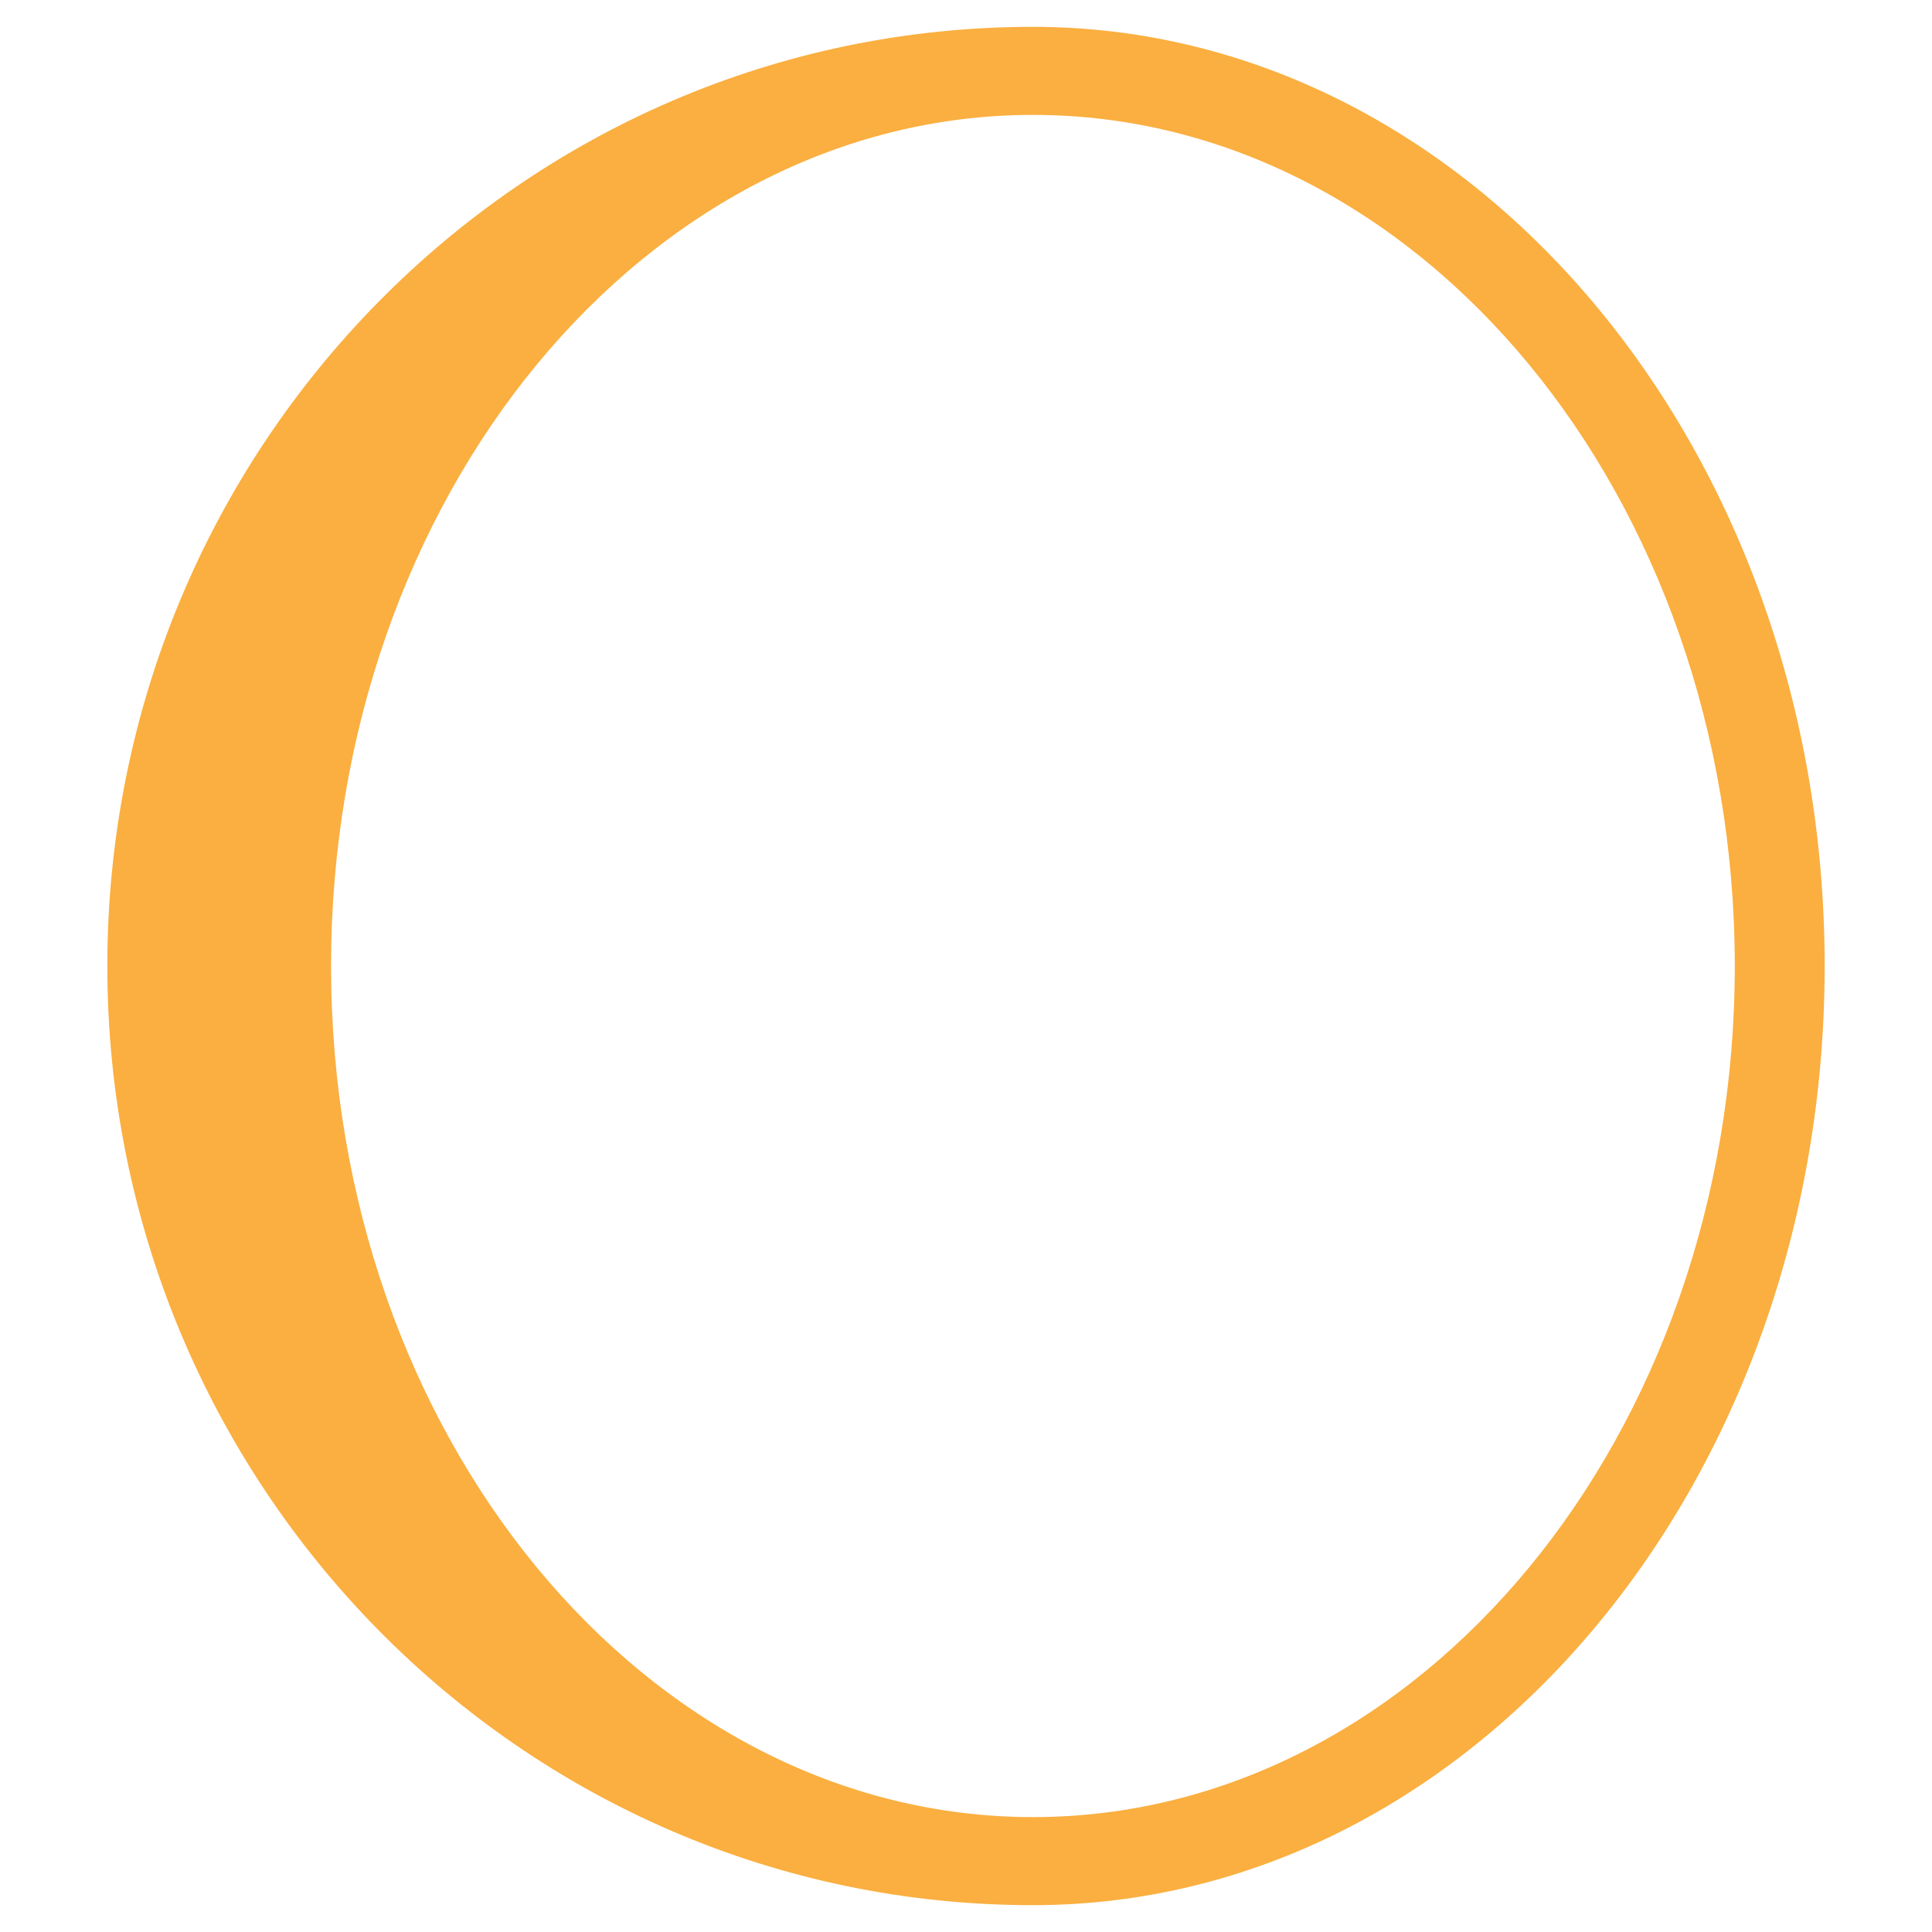
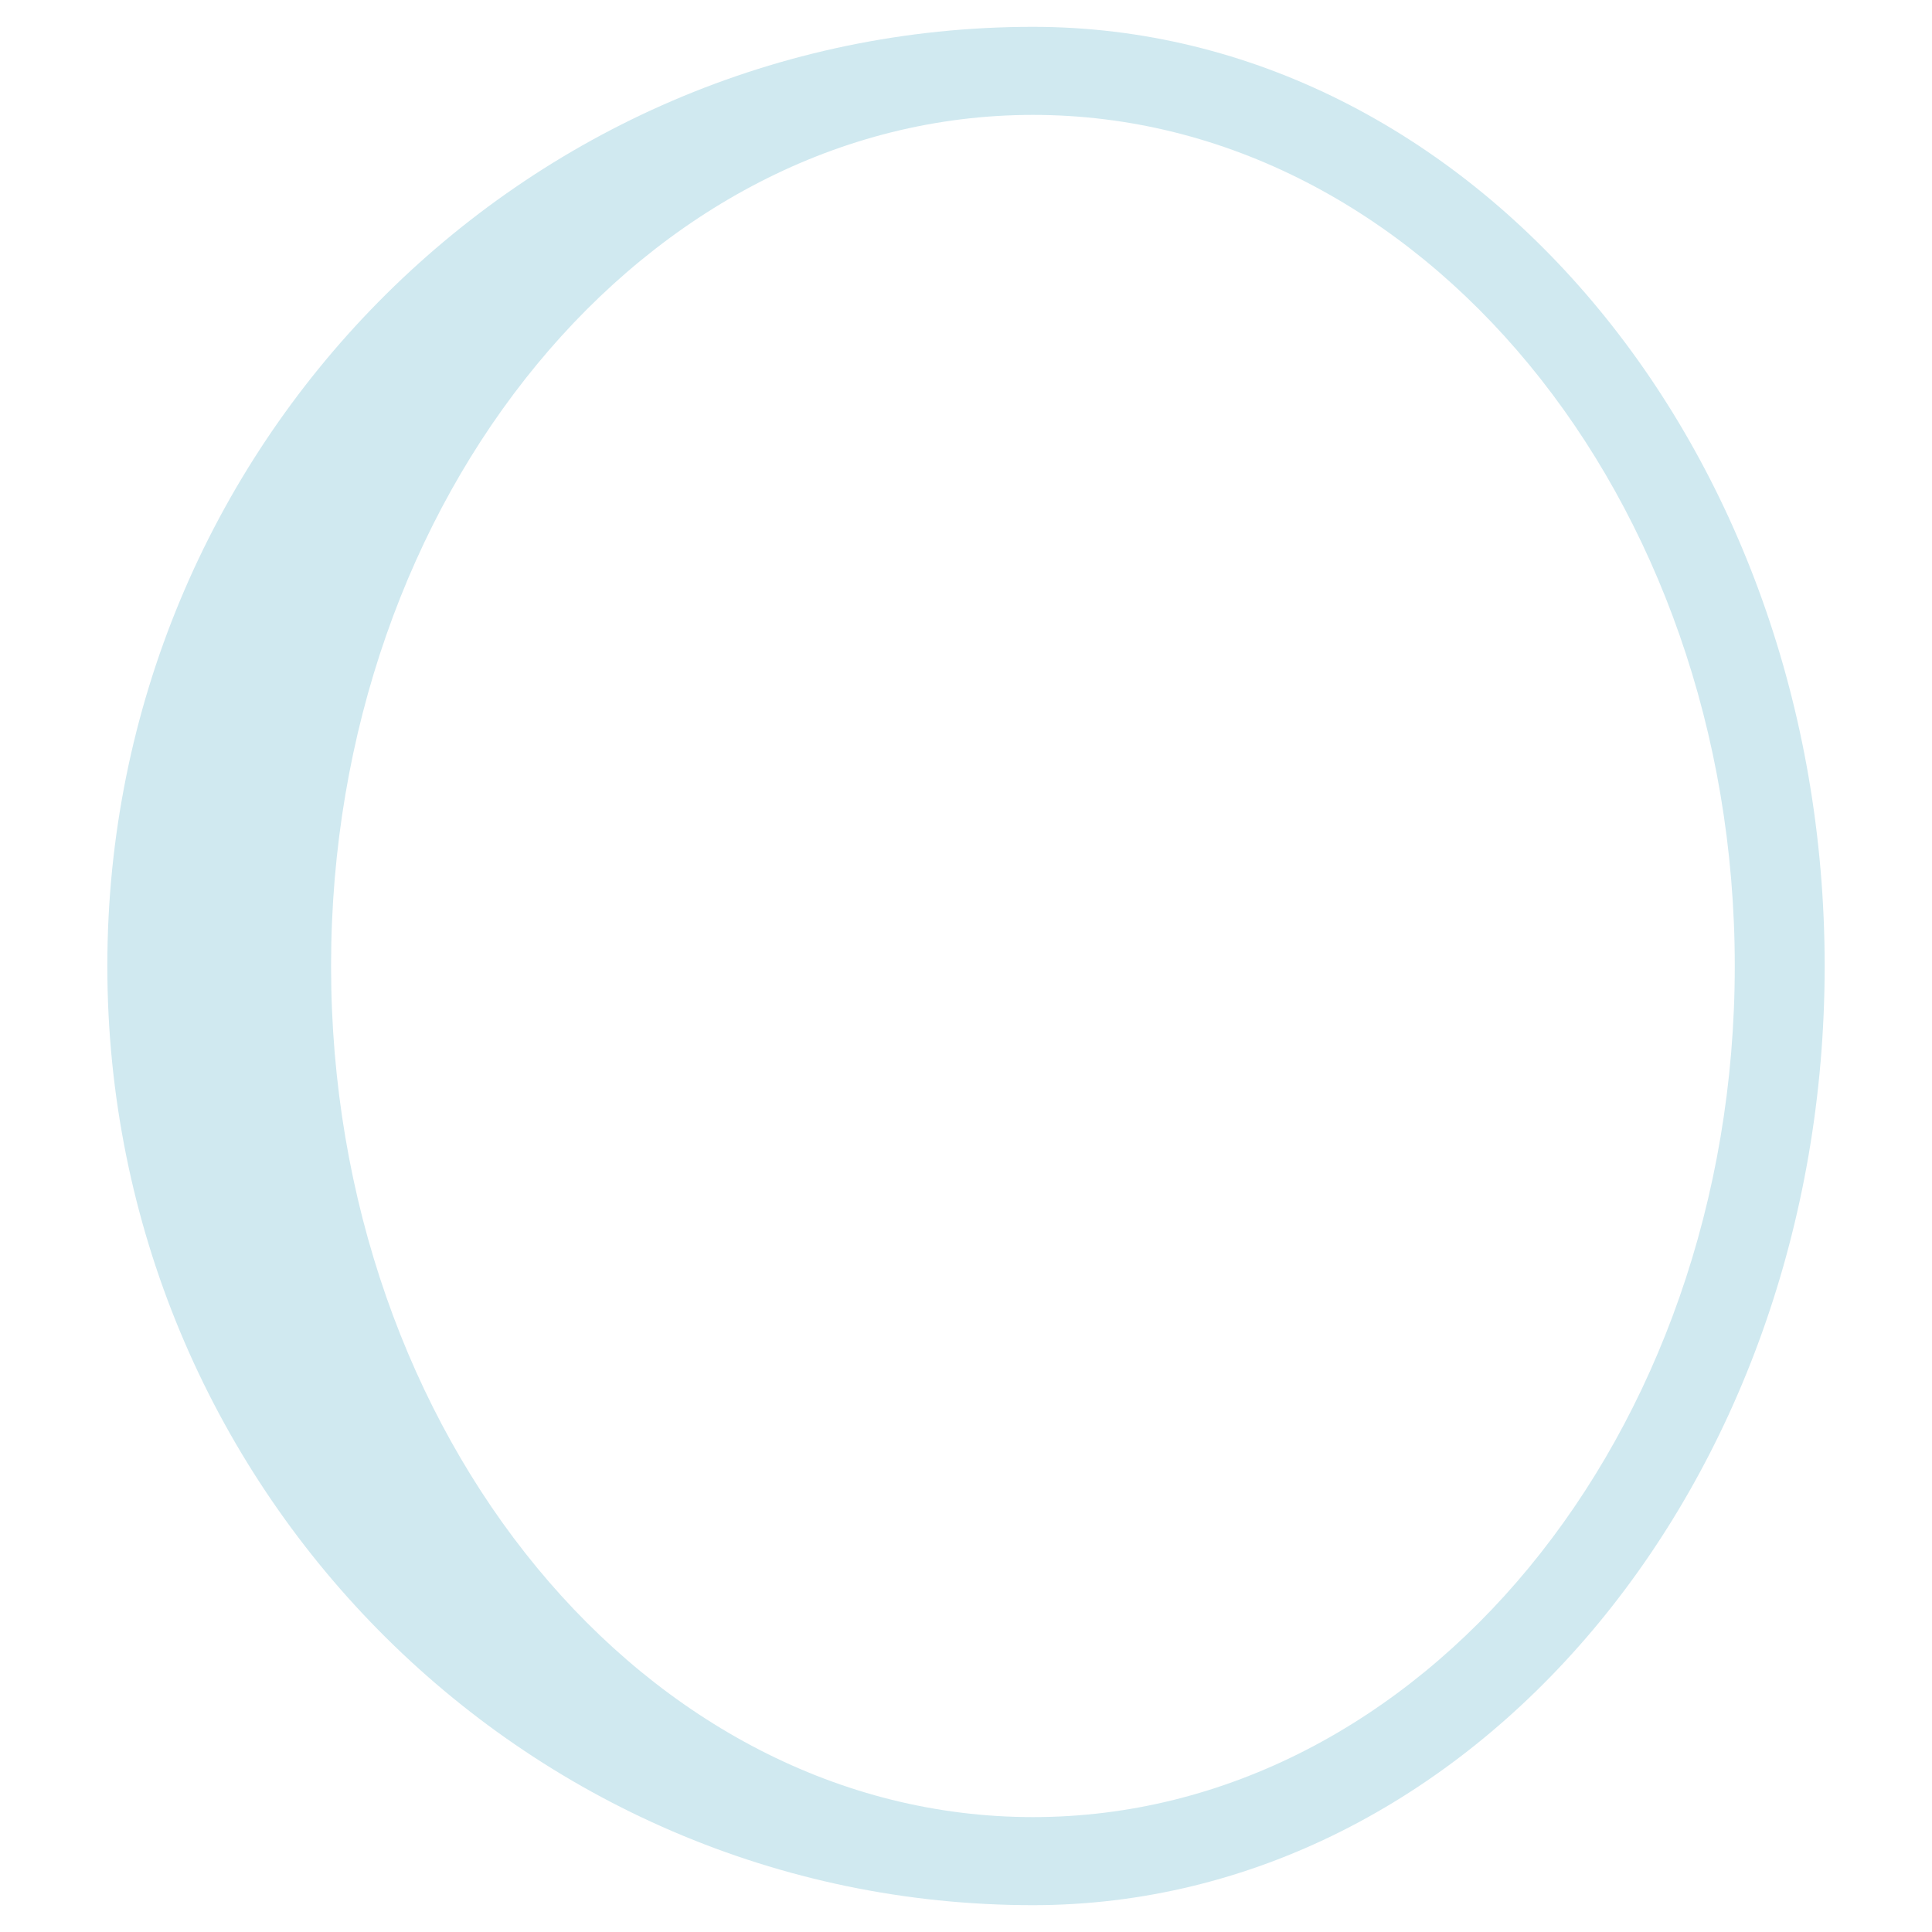
<svg xmlns="http://www.w3.org/2000/svg" width="36px" height="36px" viewBox="0 0 36 36" version="1.1">
  <defs />
  <g id="toolbar" stroke="none" stroke-width="1" fill="none" fill-rule="evenodd">
-     <g id="container" fill="#FAAF40">
+     <g id="container" fill="#D0E9F0">
      <path d="M19.248,33.859 C12.036,33.859 6.169,26.745 6.169,18 C6.169,9.255 12.036,2.141 19.248,2.141 C26.458,2.141 32.325,9.255 32.325,18 C32.325,26.745 26.458,33.859 19.248,33.859 M19.248,0.5 C9.721,0.5 2,8.336 2,18 C2,27.665 9.721,35.5 19.248,35.5 C27.394,35.5 34,27.665 34,18 C34,8.336 27.394,0.5 19.248,0.5" />
    </g>
  </g>
</svg>
